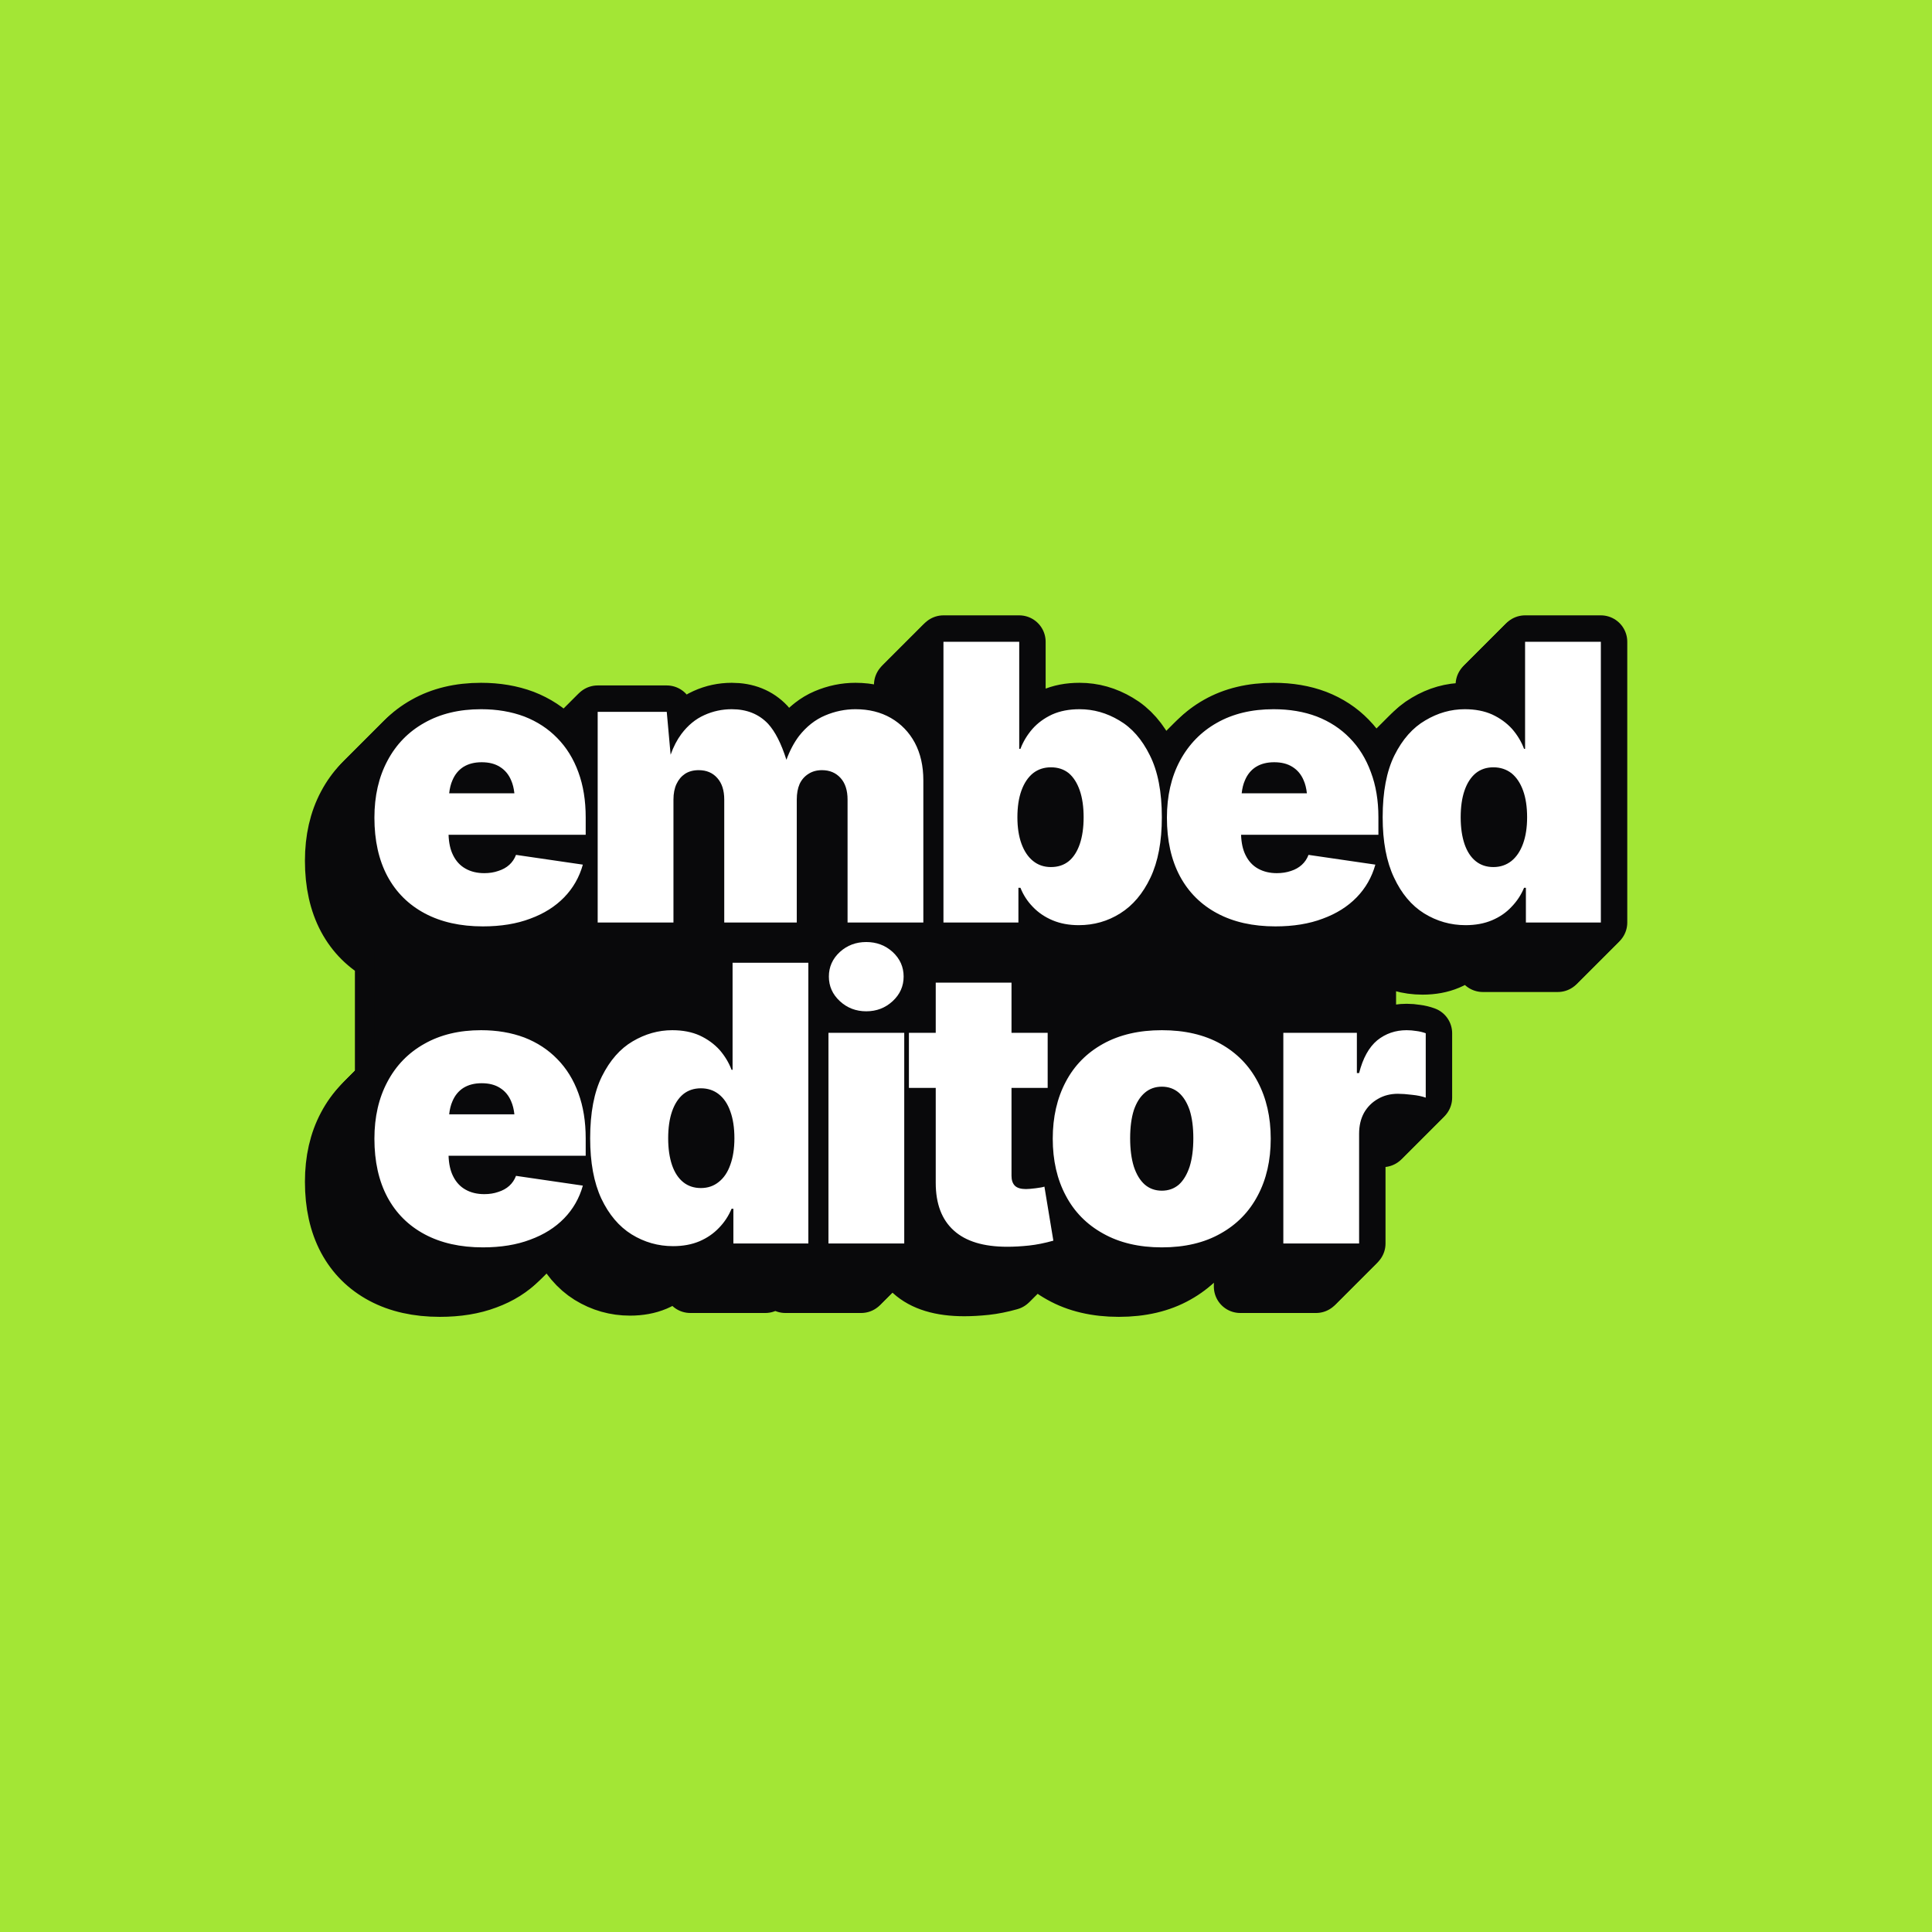
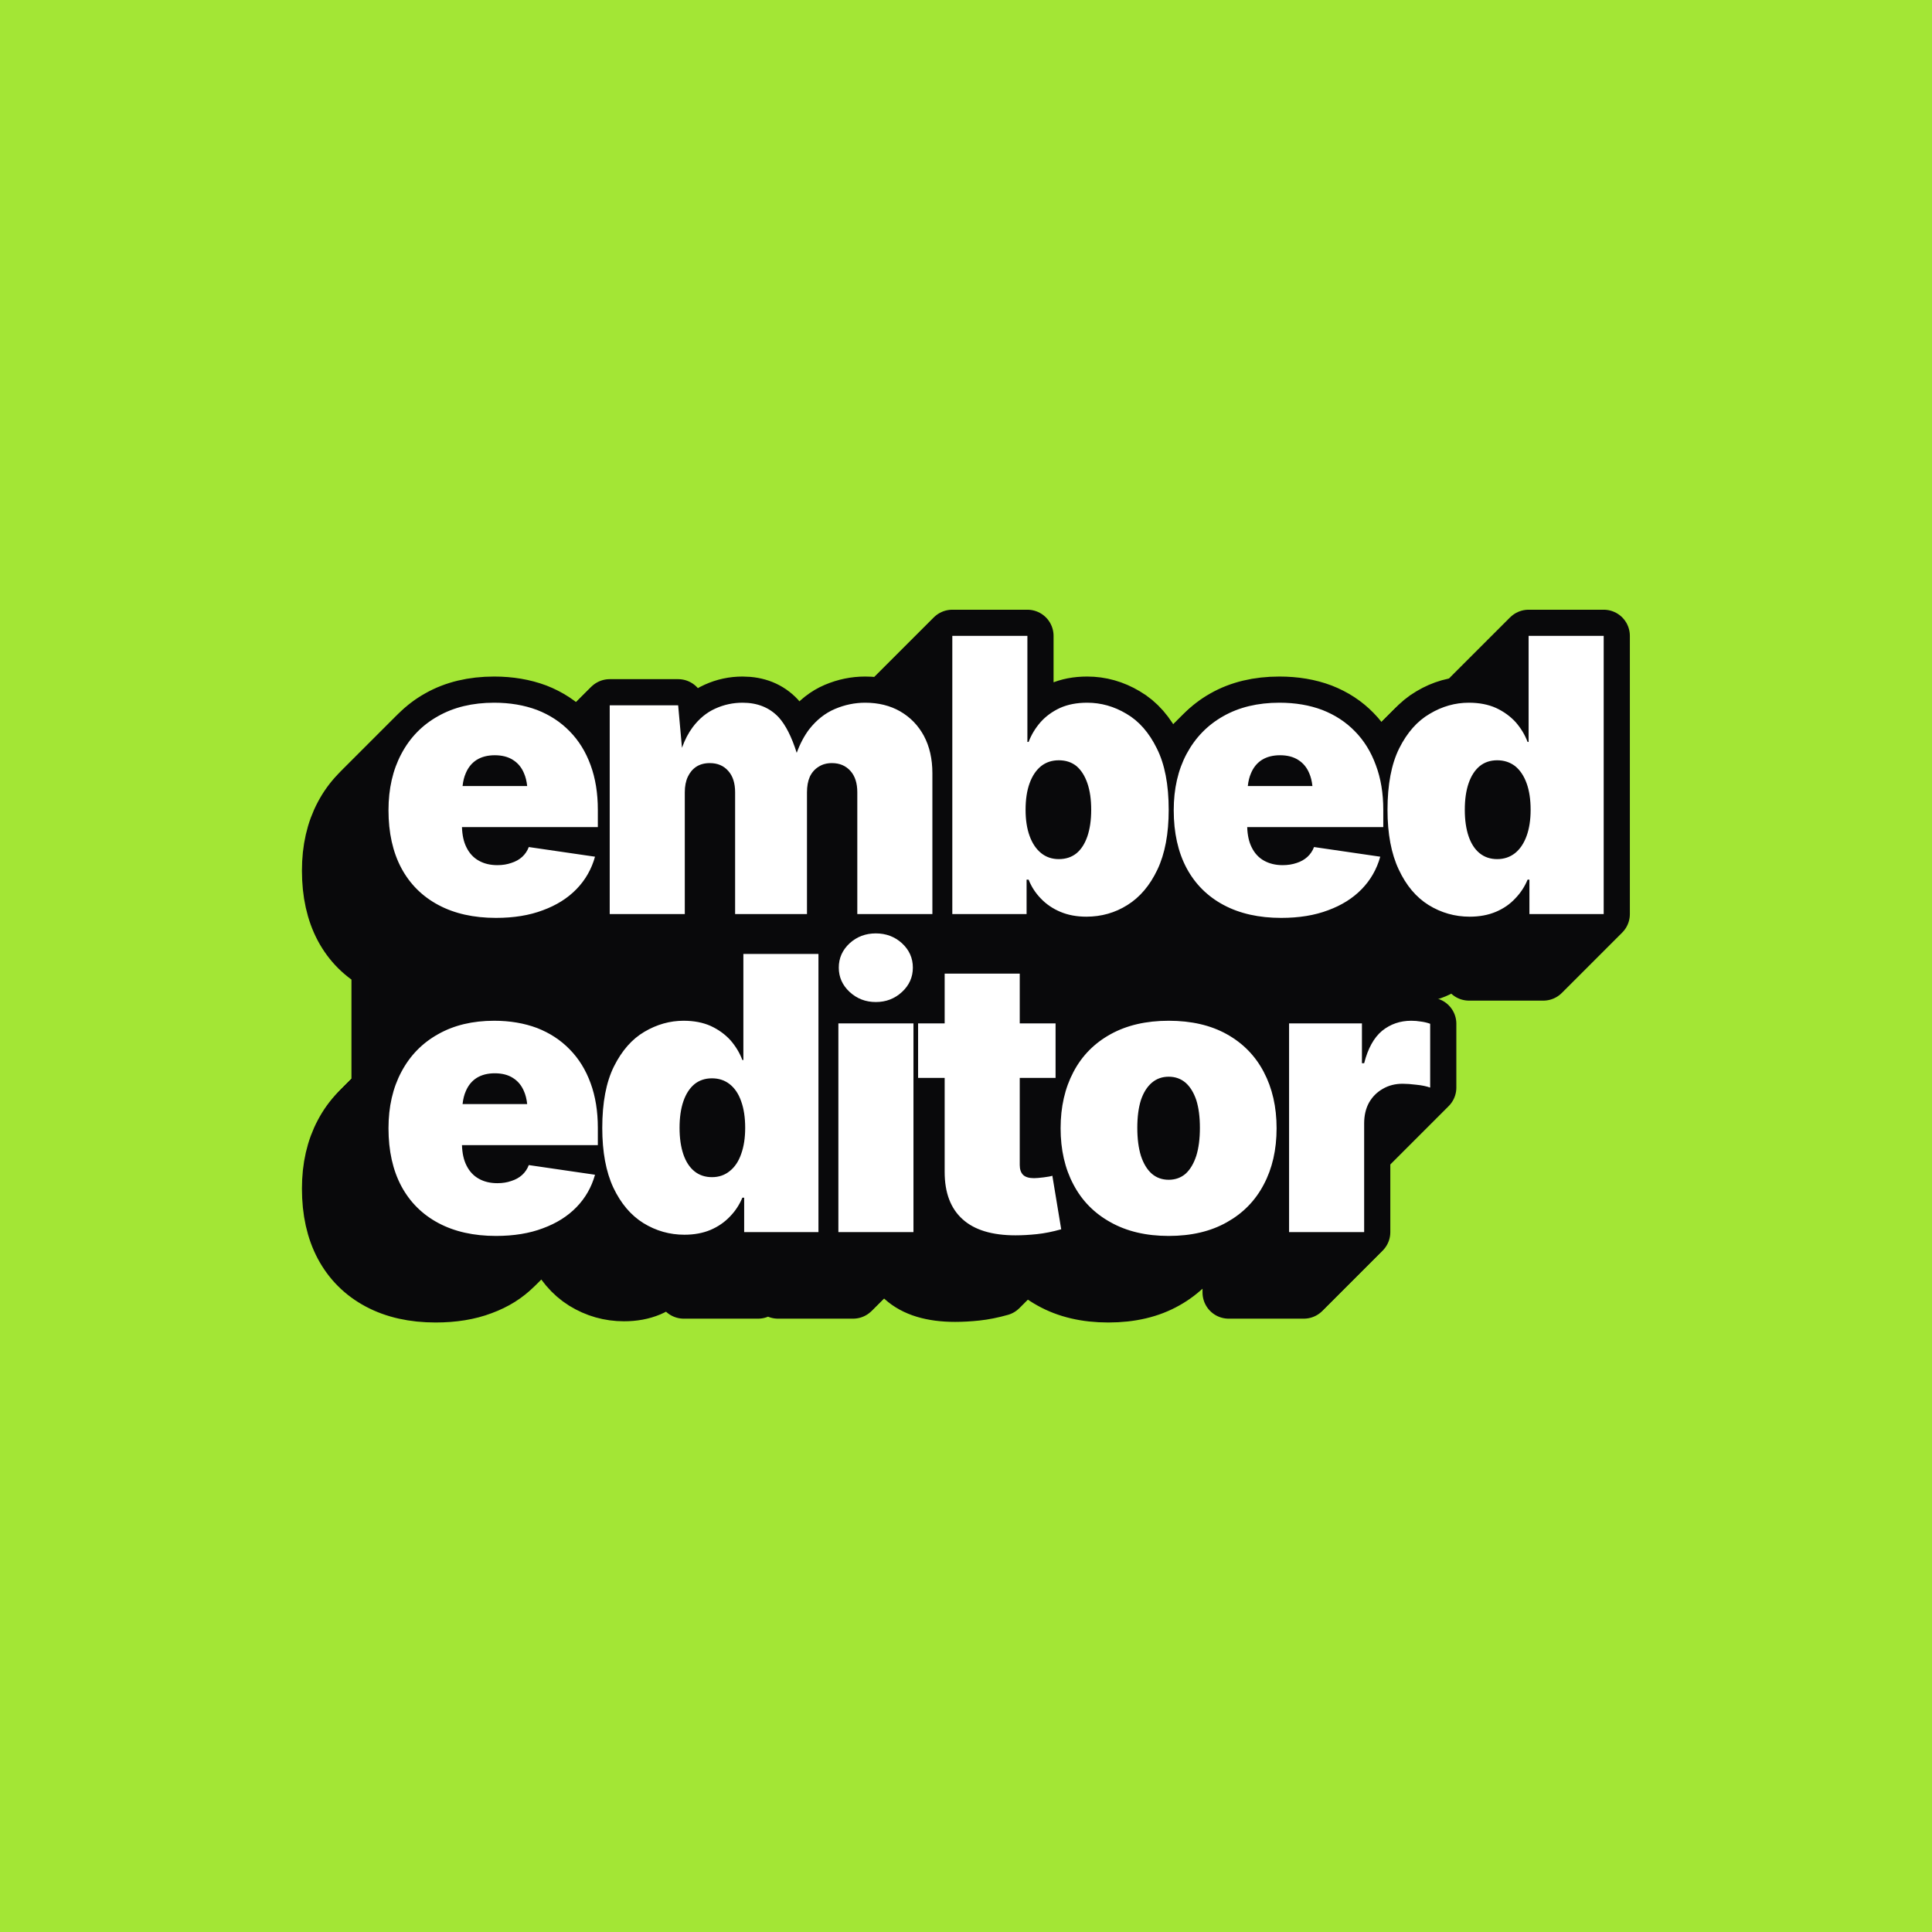
- <svg xmlns="http://www.w3.org/2000/svg" viewBox="-178.5 -454.1 951 951" width="951" height="951">
-   <rect x="-178.5" y="-454.1" width="951" height="951" fill="#A3E635" />
+ <svg xmlns="http://www.w3.org/2000/svg" viewBox="-187.2 -454.1 959.8 959.8" width="959.8" height="959.8">
+   <rect x="-187.2" y="-454.1" width="959.8" height="959.8" fill="#A3E635" />
  <defs>
    <path id="ink" d="M59.2 1.9L59.2 1.9Q42.6 1.9 30.6-4.5Q18.6-10.9 12.2-22.8Q5.8-34.8 5.8-51.6L5.8-51.6Q5.8-67.6 12.2-79.6Q18.6-91.7 30.4-98.3Q42.2-105.0 58.3-105.0L58.3-105.0Q70.0-105.0 79.6-101.4Q89.1-97.7 95.8-90.8Q102.6-83.9 106.2-74.0Q109.8-64.2 109.8-51.8L109.8-51.8L109.8-43.2L42.3-43.2Q42.5-37.2 44.5-33.2L44.5-33.2Q46.7-28.7 50.7-26.5Q54.6-24.3 59.9-24.3L59.9-24.3Q63.7-24.3 66.8-25.4Q70.0-26.4 72.2-28.4Q74.4-30.4 75.5-33.3L75.5-33.3L108.4-28.5Q105.8-19.2 99.2-12.4Q92.6-5.6 82.5-1.9Q72.5 1.9 59.2 1.9ZM42.6-63.6L42.6-63.6L74.7-63.6Q74.3-67.3 73.1-70.0L73.1-70.0Q71.3-74.3 67.6-76.6Q64.0-78.9 58.6-78.9Q53.3-78.9 49.6-76.6Q46.0-74.3 44.2-70.0L44.2-70.0Q43.0-67.3 42.6-63.6ZM153.0 0L115.7 0L115.7-103.7L149.7-103.7L151.6-82.6Q153.7-88.5 156.9-92.8L156.9-92.8Q161.7-99.2 168.2-102.1Q174.6-105.0 181.7-105.0L181.7-105.0Q192.8-105.0 199.6-97.8L199.6-97.8Q204.8-92.1 208.6-80.1L208.6-80.1Q211.1-86.9 214.8-91.8L214.8-91.8Q220.3-98.8 227.6-101.9Q234.9-105.0 242.6-105.0L242.6-105.0Q252.5-105.0 260.0-100.7Q267.6-96.3 271.8-88.5Q276-80.6 276-70.0L276-70.0L276 0L238.7 0L238.7-60.5Q238.7-67.3 235.3-71.1Q231.8-75.0 226.1-75.0L226.1-75.0Q222.3-75.0 219.5-73.2Q216.6-71.4 215.1-68.2Q213.7-65.0 213.7-60.5L213.7-60.5L213.7 0L178.0 0L178.0-60.5Q178.0-67.3 174.6-71.1Q171.2-75.0 165.4-75.0L165.4-75.0Q161.5-75.0 158.7-73.2Q156.0-71.4 154.5-68.2Q153.0-65.0 153.0-60.5L153.0-60.5L153.0 0ZM352.5 1.3L352.5 1.3Q345.3 1.3 339.6-1.1Q333.9-3.5 329.9-7.7Q325.9-11.8 323.8-17.1L323.8-17.1L322.8-17.1L322.8 0L285.9 0L285.9-138.2L323.2-138.2L323.2-85.5L323.8-85.5Q325.8-90.8 329.7-95.3Q333.6-99.7 339.4-102.4Q345.2-105.0 352.9-105.0L352.9-105.0Q363.2-105.0 372.4-99.5Q381.7-94.1 387.5-82.3Q393.4-70.6 393.4-51.8L393.4-51.8Q393.4-33.9 387.8-22.1Q382.2-10.3 372.9-4.5Q363.7 1.3 352.5 1.3ZM338.8-27.3L338.8-27.3Q344.0-27.3 347.6-30.2Q351.1-33.1 353.0-38.6Q354.9-44.2 354.9-51.8L354.9-51.8Q354.9-59.5 353.0-65.0Q351.1-70.5 347.6-73.5Q344.0-76.4 338.8-76.4L338.8-76.4Q333.7-76.4 330.0-73.5Q326.3-70.5 324.3-65.0Q322.3-59.5 322.3-51.8L322.3-51.8Q322.3-44.3 324.3-38.8Q326.3-33.3 330.0-30.3Q333.7-27.3 338.8-27.3ZM449.3 1.9L449.3 1.9Q432.7 1.9 420.7-4.5Q408.7-10.9 402.3-22.8Q395.9-34.8 395.9-51.6L395.9-51.6Q395.9-67.6 402.3-79.6Q408.8-91.7 420.5-98.3Q432.3-105.0 448.4-105.0L448.4-105.0Q460.2-105.0 469.7-101.4Q479.2-97.7 485.9-90.8Q492.7-83.9 496.3-74.0Q500.0-64.2 500.0-51.8L500.0-51.8L500.0-43.2L432.4-43.2Q432.6-37.2 434.6-33.2L434.6-33.2Q436.8-28.7 440.8-26.5Q444.8-24.3 450.0-24.3L450.0-24.3Q453.8-24.3 457.0-25.4Q460.1-26.4 462.3-28.4Q464.5-30.4 465.6-33.3L465.6-33.3L498.5-28.5Q495.9-19.2 489.3-12.4Q482.7-5.6 472.6-1.9Q462.6 1.9 449.3 1.9ZM432.7-63.6L432.7-63.6L464.8-63.6Q464.4-67.3 463.2-70.0L463.2-70.0Q461.4-74.3 457.7-76.6Q454.1-78.9 448.7-78.9Q443.4-78.9 439.7-76.6Q436.1-74.3 434.3-70.0L434.3-70.0Q433.1-67.3 432.7-63.6ZM542.9 1.3L542.9 1.3Q531.9 1.3 522.5-4.5Q513.2-10.3 507.7-22.1Q502.1-33.9 502.1-51.8L502.1-51.8Q502.1-70.6 507.9-82.3Q513.8-94.1 523.1-99.5Q532.3-105.0 542.5-105.0L542.5-105.0Q550.2-105.0 556.0-102.4Q561.8-99.7 565.8-95.3Q569.7-90.8 571.7-85.5L571.7-85.5L572.2-85.5L572.2-138.2L609.5-138.2L609.5 0L572.6 0L572.6-17.1L571.7-17.1Q569.5-11.8 565.5-7.7Q561.6-3.5 555.9-1.1Q550.2 1.3 542.9 1.3ZM556.6-27.3L556.6-27.3Q561.7-27.3 565.5-30.3Q569.2-33.3 571.2-38.8Q573.2-44.3 573.2-51.8L573.2-51.8Q573.2-59.5 571.2-65.0Q569.2-70.5 565.5-73.5Q561.7-76.4 556.6-76.4L556.6-76.4Q551.5-76.4 547.9-73.5Q544.3-70.5 542.4-65.0Q540.5-59.5 540.5-51.8L540.5-51.8Q540.5-44.2 542.4-38.6Q544.3-33.1 547.9-30.2Q551.5-27.3 556.6-27.3ZM59.2 159.9L59.2 159.9Q42.6 159.9 30.6 153.5Q18.6 147.1 12.2 135.2Q5.8 123.2 5.8 106.4L5.8 106.4Q5.8 90.4 12.2 78.4Q18.6 66.3 30.4 59.7Q42.2 53.0 58.3 53.0L58.3 53.0Q70.0 53.0 79.6 56.6Q89.1 60.3 95.8 67.2Q102.6 74.1 106.2 84.0Q109.8 93.8 109.8 106.2L109.8 106.2L109.8 114.8L42.3 114.8Q42.5 120.8 44.5 124.8L44.5 124.8Q46.7 129.3 50.7 131.5Q54.6 133.7 59.9 133.7L59.9 133.7Q63.7 133.7 66.8 132.6Q70.0 131.6 72.2 129.6Q74.4 127.6 75.5 124.7L75.5 124.7L108.4 129.5Q105.8 138.8 99.2 145.6Q92.6 152.4 82.5 156.1Q72.5 159.9 59.2 159.9ZM42.6 94.4L42.6 94.4L74.7 94.4Q74.3 90.7 73.1 88.0L73.1 88.0Q71.3 83.7 67.6 81.4Q64.0 79.1 58.6 79.1Q53.3 79.1 49.6 81.4Q46.0 83.7 44.2 88.0L44.2 88.0Q43.0 90.7 42.6 94.4ZM152.8 159.3L152.8 159.3Q141.8 159.3 132.4 153.5Q123.1 147.7 117.5 135.9Q112.0 124.1 112.0 106.2L112.0 106.2Q112.0 87.4 117.8 75.7Q123.7 63.9 132.9 58.5Q142.2 53.0 152.4 53.0L152.4 53.0Q160.1 53.0 165.9 55.6Q171.7 58.3 175.7 62.7Q179.6 67.2 181.6 72.5L181.6 72.5L182.1 72.5L182.1 19.8L219.4 19.8L219.4 158L182.5 158L182.5 140.9L181.6 140.9Q179.4 146.2 175.4 150.3Q171.4 154.5 165.8 156.9Q160.1 159.3 152.8 159.3ZM166.5 130.7L166.5 130.7Q171.6 130.7 175.3 127.7Q179.1 124.7 181.0 119.2Q183.0 113.7 183.0 106.2L183.0 106.2Q183.0 98.5 181.0 93.0Q179.1 87.5 175.3 84.5Q171.6 81.6 166.5 81.6L166.5 81.6Q161.4 81.6 157.8 84.5Q154.2 87.5 152.3 93.0Q150.4 98.5 150.4 106.2L150.4 106.2Q150.4 113.8 152.3 119.4Q154.2 124.9 157.8 127.8Q161.4 130.7 166.5 130.7ZM266.6 158L229.3 158L229.3 54.3L266.6 54.3L266.6 158ZM247.9 43.7L247.9 43.7Q240.3 43.7 234.9 38.7Q229.5 33.7 229.5 26.6L229.5 26.6Q229.5 19.5 234.9 14.5Q240.3 9.6 247.9 9.6L247.9 9.6Q255.5 9.6 260.9 14.5Q266.3 19.5 266.3 26.6L266.3 26.6Q266.3 33.7 260.9 38.7Q255.5 43.7 247.9 43.7ZM319.4 54.3L337.2 54.3L337.2 81.4L319.4 81.4L319.4 124.7Q319.4 127.9 321.1 129.6Q322.8 131.2 326.5 131.2L326.5 131.2Q328.1 131.2 331.3 130.8Q334.5 130.4 335.6 130.0L335.6 130.0L340.0 156.6Q333.6 158.4 328.0 159.0Q322.3 159.6 317.3 159.6L317.3 159.6Q299.8 159.6 291.0 151.6Q282.1 143.6 282.1 128.1L282.1 128.1L282.1 81.4L268.9 81.4L268.9 54.3L282.1 54.3L282.1 29.6L319.4 29.6L319.4 54.3ZM393.4 159.9L393.4 159.9Q376.6 159.9 364.5 153.1Q352.4 146.4 346.1 134.4Q339.7 122.4 339.7 106.4L339.7 106.4Q339.7 90.5 346.1 78.4Q352.4 66.4 364.5 59.7Q376.6 53.0 393.4 53.0L393.4 53.0Q410.3 53.0 422.3 59.7Q434.3 66.4 440.6 78.4Q447.0 90.5 447.0 106.4L447.0 106.4Q447.0 122.4 440.6 134.4Q434.3 146.4 422.3 153.1Q410.3 159.9 393.4 159.9ZM393.4 132.0L393.4 132.0Q398.3 132.0 401.8 129.0Q405.2 125.9 407.1 120.1Q408.9 114.3 408.9 106.2L408.9 106.2Q408.9 98.1 407.1 92.4Q405.2 86.8 401.8 83.8Q398.3 80.8 393.4 80.8L393.4 80.8Q388.5 80.8 385.0 83.8Q381.5 86.8 379.6 92.4Q377.8 98.1 377.8 106.2L377.8 106.2Q377.8 114.3 379.6 120.1Q381.5 125.9 385.0 129.0Q388.5 132.0 393.4 132.0ZM490.5 158L453.2 158L453.2 54.3L489.4 54.3L489.4 74.1L490.5 74.1Q493.3 63.1 499.4 58.0Q505.6 53.0 513.9 53.0L513.9 53.0Q516.3 53.0 518.7 53.4Q521.1 53.7 523.3 54.5L523.3 54.5L523.3 86.2Q520.5 85.2 516.5 84.8Q512.5 84.3 509.6 84.3L509.6 84.3Q504.1 84.3 499.8 86.8Q495.4 89.3 492.9 93.7Q490.5 98.1 490.5 104.0L490.5 104.0L490.5 158ZM30.4-30.4L495.7-30.4L495.7 63L30.4 63Z" fill="#09090B" stroke="#09090B" stroke-width="26" stroke-linejoin="round" />
  </defs>
-   <use href="#ink" transform="translate(-21.2 21.2)" />
-   <use href="#ink" transform="translate(-20.2 20.2)" />
-   <use href="#ink" transform="translate(-19.1 19.1)" />
+   <use href="#ink" transform="translate(-30 30)" />
+   <use href="#ink" transform="translate(-28.5 28.5)" />
+   <use href="#ink" transform="translate(-27 27)" />
+   <use href="#ink" transform="translate(-25.5 25.5)" />
+   <use href="#ink" transform="translate(-24 24)" />
+   <use href="#ink" transform="translate(-22.5 22.5)" />
+   <use href="#ink" transform="translate(-21 21)" />
+   <use href="#ink" transform="translate(-19.5 19.5)" />
  <use href="#ink" transform="translate(-18 18)" />
-   <use href="#ink" transform="translate(-17 17)" />
-   <use href="#ink" transform="translate(-15.9 15.9)" />
-   <use href="#ink" transform="translate(-14.8 14.8)" />
-   <use href="#ink" transform="translate(-13.8 13.8)" />
-   <use href="#ink" transform="translate(-12.7 12.7)" />
-   <use href="#ink" transform="translate(-11.7 11.7)" />
-   <use href="#ink" transform="translate(-10.6 10.6)" />
-   <use href="#ink" transform="translate(-9.5 9.5)" />
-   <use href="#ink" transform="translate(-8.5 8.5)" />
-   <use href="#ink" transform="translate(-7.4 7.4)" />
-   <use href="#ink" transform="translate(-6.4 6.4)" />
-   <use href="#ink" transform="translate(-5.3 5.3)" />
-   <use href="#ink" transform="translate(-4.2 4.2)" />
-   <use href="#ink" transform="translate(-3.2 3.2)" />
-   <use href="#ink" transform="translate(-2.1 2.1)" />
-   <use href="#ink" transform="translate(-1.1 1.1)" />
+   <use href="#ink" transform="translate(-16.5 16.5)" />
+   <use href="#ink" transform="translate(-15 15)" />
+   <use href="#ink" transform="translate(-13.5 13.5)" />
+   <use href="#ink" transform="translate(-12 12)" />
+   <use href="#ink" transform="translate(-10.5 10.5)" />
+   <use href="#ink" transform="translate(-9 9)" />
+   <use href="#ink" transform="translate(-7.5 7.5)" />
+   <use href="#ink" transform="translate(-6 6)" />
+   <use href="#ink" transform="translate(-4.5 4.5)" />
+   <use href="#ink" transform="translate(-3 3)" />
+   <use href="#ink" transform="translate(-1.5 1.5)" />
  <use href="#ink" />
  <path d="M59.2 1.9L59.2 1.9Q42.6 1.9 30.6-4.5Q18.6-10.9 12.2-22.8Q5.8-34.8 5.8-51.6L5.8-51.6Q5.8-67.6 12.2-79.6Q18.6-91.7 30.4-98.3Q42.2-105.0 58.3-105.0L58.3-105.0Q70.0-105.0 79.6-101.4Q89.1-97.7 95.8-90.8Q102.6-83.9 106.2-74.0Q109.8-64.2 109.8-51.8L109.8-51.8L109.8-43.2L42.3-43.2Q42.5-37.2 44.5-33.2L44.5-33.2Q46.7-28.7 50.7-26.5Q54.6-24.3 59.9-24.3L59.9-24.3Q63.7-24.3 66.8-25.4Q70.0-26.4 72.2-28.4Q74.4-30.4 75.5-33.3L75.5-33.3L108.4-28.5Q105.8-19.2 99.2-12.4Q92.6-5.6 82.5-1.9Q72.5 1.9 59.2 1.9ZM42.6-63.6L42.6-63.6L74.7-63.6Q74.3-67.3 73.1-70.0L73.1-70.0Q71.3-74.3 67.6-76.6Q64.0-78.9 58.6-78.9Q53.3-78.9 49.6-76.6Q46.0-74.3 44.2-70.0L44.2-70.0Q43.0-67.3 42.6-63.6ZM153.0 0L115.7 0L115.7-103.7L149.7-103.7L151.6-82.6Q153.7-88.5 156.9-92.8L156.9-92.8Q161.7-99.2 168.2-102.1Q174.6-105.0 181.7-105.0L181.7-105.0Q192.8-105.0 199.6-97.8L199.6-97.8Q204.8-92.1 208.6-80.1L208.6-80.1Q211.1-86.9 214.8-91.8L214.8-91.8Q220.3-98.8 227.6-101.9Q234.9-105.0 242.6-105.0L242.6-105.0Q252.5-105.0 260.0-100.7Q267.6-96.3 271.8-88.5Q276-80.6 276-70.0L276-70.0L276 0L238.7 0L238.7-60.5Q238.7-67.3 235.3-71.1Q231.8-75.0 226.1-75.0L226.1-75.0Q222.3-75.0 219.5-73.2Q216.6-71.4 215.1-68.2Q213.7-65.0 213.7-60.5L213.7-60.5L213.7 0L178.0 0L178.0-60.5Q178.0-67.3 174.6-71.1Q171.2-75.0 165.4-75.0L165.4-75.0Q161.5-75.0 158.7-73.2Q156.0-71.4 154.5-68.2Q153.0-65.0 153.0-60.5L153.0-60.5L153.0 0ZM352.5 1.3L352.5 1.3Q345.3 1.3 339.6-1.1Q333.9-3.5 329.9-7.7Q325.9-11.8 323.8-17.1L323.8-17.1L322.8-17.1L322.8 0L285.9 0L285.9-138.2L323.2-138.2L323.2-85.5L323.8-85.5Q325.8-90.8 329.7-95.3Q333.6-99.7 339.4-102.4Q345.2-105.0 352.9-105.0L352.9-105.0Q363.2-105.0 372.4-99.5Q381.7-94.1 387.5-82.3Q393.4-70.6 393.4-51.8L393.4-51.8Q393.4-33.9 387.8-22.1Q382.2-10.3 372.9-4.5Q363.7 1.3 352.5 1.3ZM338.8-27.3L338.8-27.3Q344.0-27.3 347.6-30.2Q351.1-33.1 353.0-38.6Q354.9-44.2 354.9-51.8L354.9-51.8Q354.9-59.5 353.0-65.0Q351.1-70.5 347.6-73.5Q344.0-76.4 338.8-76.4L338.8-76.4Q333.7-76.4 330.0-73.5Q326.3-70.5 324.3-65.0Q322.3-59.5 322.3-51.8L322.3-51.8Q322.3-44.3 324.3-38.8Q326.3-33.3 330.0-30.3Q333.7-27.3 338.8-27.3ZM449.3 1.9L449.3 1.9Q432.7 1.9 420.7-4.5Q408.7-10.9 402.3-22.8Q395.9-34.8 395.9-51.6L395.9-51.6Q395.9-67.6 402.3-79.6Q408.8-91.7 420.5-98.3Q432.3-105.0 448.4-105.0L448.4-105.0Q460.2-105.0 469.7-101.4Q479.2-97.7 485.9-90.8Q492.7-83.9 496.3-74.0Q500.0-64.2 500.0-51.8L500.0-51.8L500.0-43.2L432.4-43.2Q432.6-37.2 434.6-33.2L434.6-33.2Q436.8-28.7 440.8-26.5Q444.8-24.3 450.0-24.3L450.0-24.3Q453.8-24.3 457.0-25.4Q460.1-26.4 462.3-28.4Q464.5-30.4 465.6-33.3L465.6-33.3L498.5-28.5Q495.9-19.2 489.3-12.4Q482.7-5.6 472.6-1.9Q462.6 1.9 449.3 1.9ZM432.7-63.6L432.7-63.6L464.8-63.6Q464.4-67.3 463.2-70.0L463.2-70.0Q461.4-74.3 457.7-76.6Q454.1-78.9 448.7-78.9Q443.4-78.9 439.7-76.6Q436.1-74.3 434.3-70.0L434.3-70.0Q433.1-67.3 432.7-63.6ZM542.9 1.3L542.9 1.3Q531.9 1.3 522.5-4.5Q513.2-10.3 507.7-22.1Q502.1-33.9 502.1-51.8L502.1-51.8Q502.1-70.6 507.9-82.3Q513.8-94.1 523.1-99.5Q532.3-105.0 542.5-105.0L542.5-105.0Q550.2-105.0 556.0-102.4Q561.8-99.7 565.8-95.3Q569.7-90.8 571.7-85.5L571.7-85.5L572.2-85.5L572.2-138.2L609.5-138.2L609.5 0L572.6 0L572.6-17.1L571.7-17.1Q569.5-11.8 565.5-7.7Q561.6-3.5 555.9-1.1Q550.2 1.3 542.9 1.3ZM556.6-27.3L556.6-27.3Q561.7-27.3 565.5-30.3Q569.2-33.3 571.2-38.8Q573.2-44.3 573.2-51.8L573.2-51.8Q573.2-59.5 571.2-65.0Q569.2-70.5 565.5-73.5Q561.7-76.4 556.6-76.4L556.6-76.4Q551.5-76.4 547.9-73.5Q544.3-70.5 542.4-65.0Q540.5-59.5 540.5-51.8L540.5-51.8Q540.5-44.2 542.4-38.6Q544.3-33.1 547.9-30.2Q551.5-27.3 556.6-27.3ZM59.2 159.9L59.2 159.9Q42.6 159.9 30.6 153.5Q18.6 147.1 12.2 135.2Q5.8 123.2 5.8 106.4L5.8 106.4Q5.8 90.4 12.2 78.4Q18.6 66.3 30.4 59.7Q42.2 53.0 58.3 53.0L58.3 53.0Q70.0 53.0 79.6 56.6Q89.1 60.3 95.8 67.2Q102.6 74.1 106.2 84.0Q109.8 93.8 109.8 106.2L109.8 106.2L109.8 114.8L42.3 114.8Q42.5 120.8 44.5 124.8L44.5 124.8Q46.7 129.3 50.7 131.5Q54.6 133.7 59.9 133.7L59.9 133.7Q63.7 133.7 66.8 132.6Q70.0 131.6 72.2 129.6Q74.4 127.6 75.5 124.7L75.5 124.7L108.4 129.5Q105.8 138.8 99.2 145.6Q92.6 152.4 82.5 156.1Q72.5 159.9 59.2 159.9ZM42.6 94.4L42.6 94.4L74.7 94.4Q74.3 90.7 73.1 88.0L73.1 88.0Q71.3 83.7 67.6 81.4Q64.0 79.1 58.6 79.1Q53.3 79.1 49.6 81.4Q46.0 83.7 44.2 88.0L44.2 88.0Q43.0 90.7 42.6 94.4ZM152.8 159.3L152.8 159.3Q141.8 159.3 132.4 153.5Q123.1 147.7 117.5 135.9Q112.0 124.1 112.0 106.2L112.0 106.2Q112.0 87.4 117.8 75.7Q123.7 63.9 132.9 58.5Q142.2 53.0 152.4 53.0L152.4 53.0Q160.1 53.0 165.9 55.6Q171.7 58.3 175.7 62.7Q179.6 67.2 181.6 72.5L181.6 72.5L182.1 72.5L182.1 19.8L219.4 19.8L219.4 158L182.5 158L182.5 140.9L181.6 140.9Q179.4 146.2 175.4 150.3Q171.4 154.5 165.8 156.9Q160.1 159.3 152.8 159.3ZM166.5 130.7L166.5 130.7Q171.6 130.7 175.3 127.7Q179.1 124.7 181.0 119.2Q183.0 113.7 183.0 106.2L183.0 106.2Q183.0 98.5 181.0 93.0Q179.1 87.5 175.3 84.5Q171.6 81.6 166.5 81.6L166.5 81.6Q161.4 81.6 157.8 84.5Q154.2 87.5 152.3 93.0Q150.4 98.5 150.4 106.2L150.4 106.2Q150.4 113.8 152.3 119.4Q154.2 124.9 157.8 127.8Q161.4 130.7 166.5 130.7ZM266.6 158L229.3 158L229.3 54.3L266.6 54.3L266.6 158ZM247.9 43.7L247.9 43.7Q240.3 43.7 234.9 38.7Q229.5 33.7 229.5 26.6L229.5 26.6Q229.5 19.5 234.9 14.5Q240.3 9.6 247.9 9.6L247.9 9.6Q255.5 9.6 260.9 14.5Q266.3 19.5 266.3 26.6L266.3 26.6Q266.3 33.7 260.9 38.7Q255.5 43.7 247.9 43.7ZM319.4 54.3L337.2 54.3L337.2 81.4L319.4 81.4L319.4 124.7Q319.4 127.9 321.1 129.6Q322.8 131.2 326.5 131.2L326.5 131.2Q328.1 131.2 331.3 130.8Q334.5 130.4 335.6 130.0L335.6 130.0L340.0 156.6Q333.6 158.4 328.0 159.0Q322.3 159.6 317.3 159.6L317.3 159.6Q299.8 159.6 291.0 151.6Q282.1 143.6 282.1 128.1L282.1 128.1L282.1 81.4L268.9 81.4L268.9 54.3L282.1 54.3L282.1 29.6L319.4 29.6L319.4 54.3ZM393.4 159.9L393.4 159.9Q376.6 159.9 364.5 153.1Q352.4 146.4 346.1 134.4Q339.7 122.4 339.7 106.4L339.7 106.4Q339.7 90.5 346.1 78.4Q352.4 66.4 364.5 59.7Q376.6 53.0 393.4 53.0L393.4 53.0Q410.3 53.0 422.3 59.7Q434.3 66.4 440.6 78.4Q447.0 90.5 447.0 106.4L447.0 106.4Q447.0 122.4 440.6 134.4Q434.3 146.4 422.3 153.1Q410.3 159.9 393.4 159.9ZM393.4 132.0L393.4 132.0Q398.3 132.0 401.8 129.0Q405.2 125.9 407.1 120.1Q408.9 114.3 408.9 106.2L408.9 106.2Q408.9 98.1 407.1 92.4Q405.2 86.8 401.8 83.8Q398.3 80.8 393.4 80.8L393.4 80.8Q388.5 80.8 385.0 83.8Q381.5 86.8 379.6 92.4Q377.8 98.1 377.8 106.2L377.8 106.2Q377.8 114.3 379.6 120.1Q381.5 125.9 385.0 129.0Q388.5 132.0 393.4 132.0ZM490.5 158L453.2 158L453.2 54.3L489.4 54.3L489.4 74.1L490.5 74.1Q493.3 63.1 499.4 58.0Q505.6 53.0 513.9 53.0L513.9 53.0Q516.3 53.0 518.7 53.4Q521.1 53.7 523.3 54.5L523.3 54.5L523.3 86.2Q520.5 85.2 516.5 84.8Q512.5 84.3 509.6 84.3L509.6 84.3Q504.1 84.3 499.8 86.8Q495.4 89.3 492.9 93.7Q490.5 98.1 490.5 104.0L490.5 104.0L490.5 158Z" fill="#FFFFFF" />
</svg>
